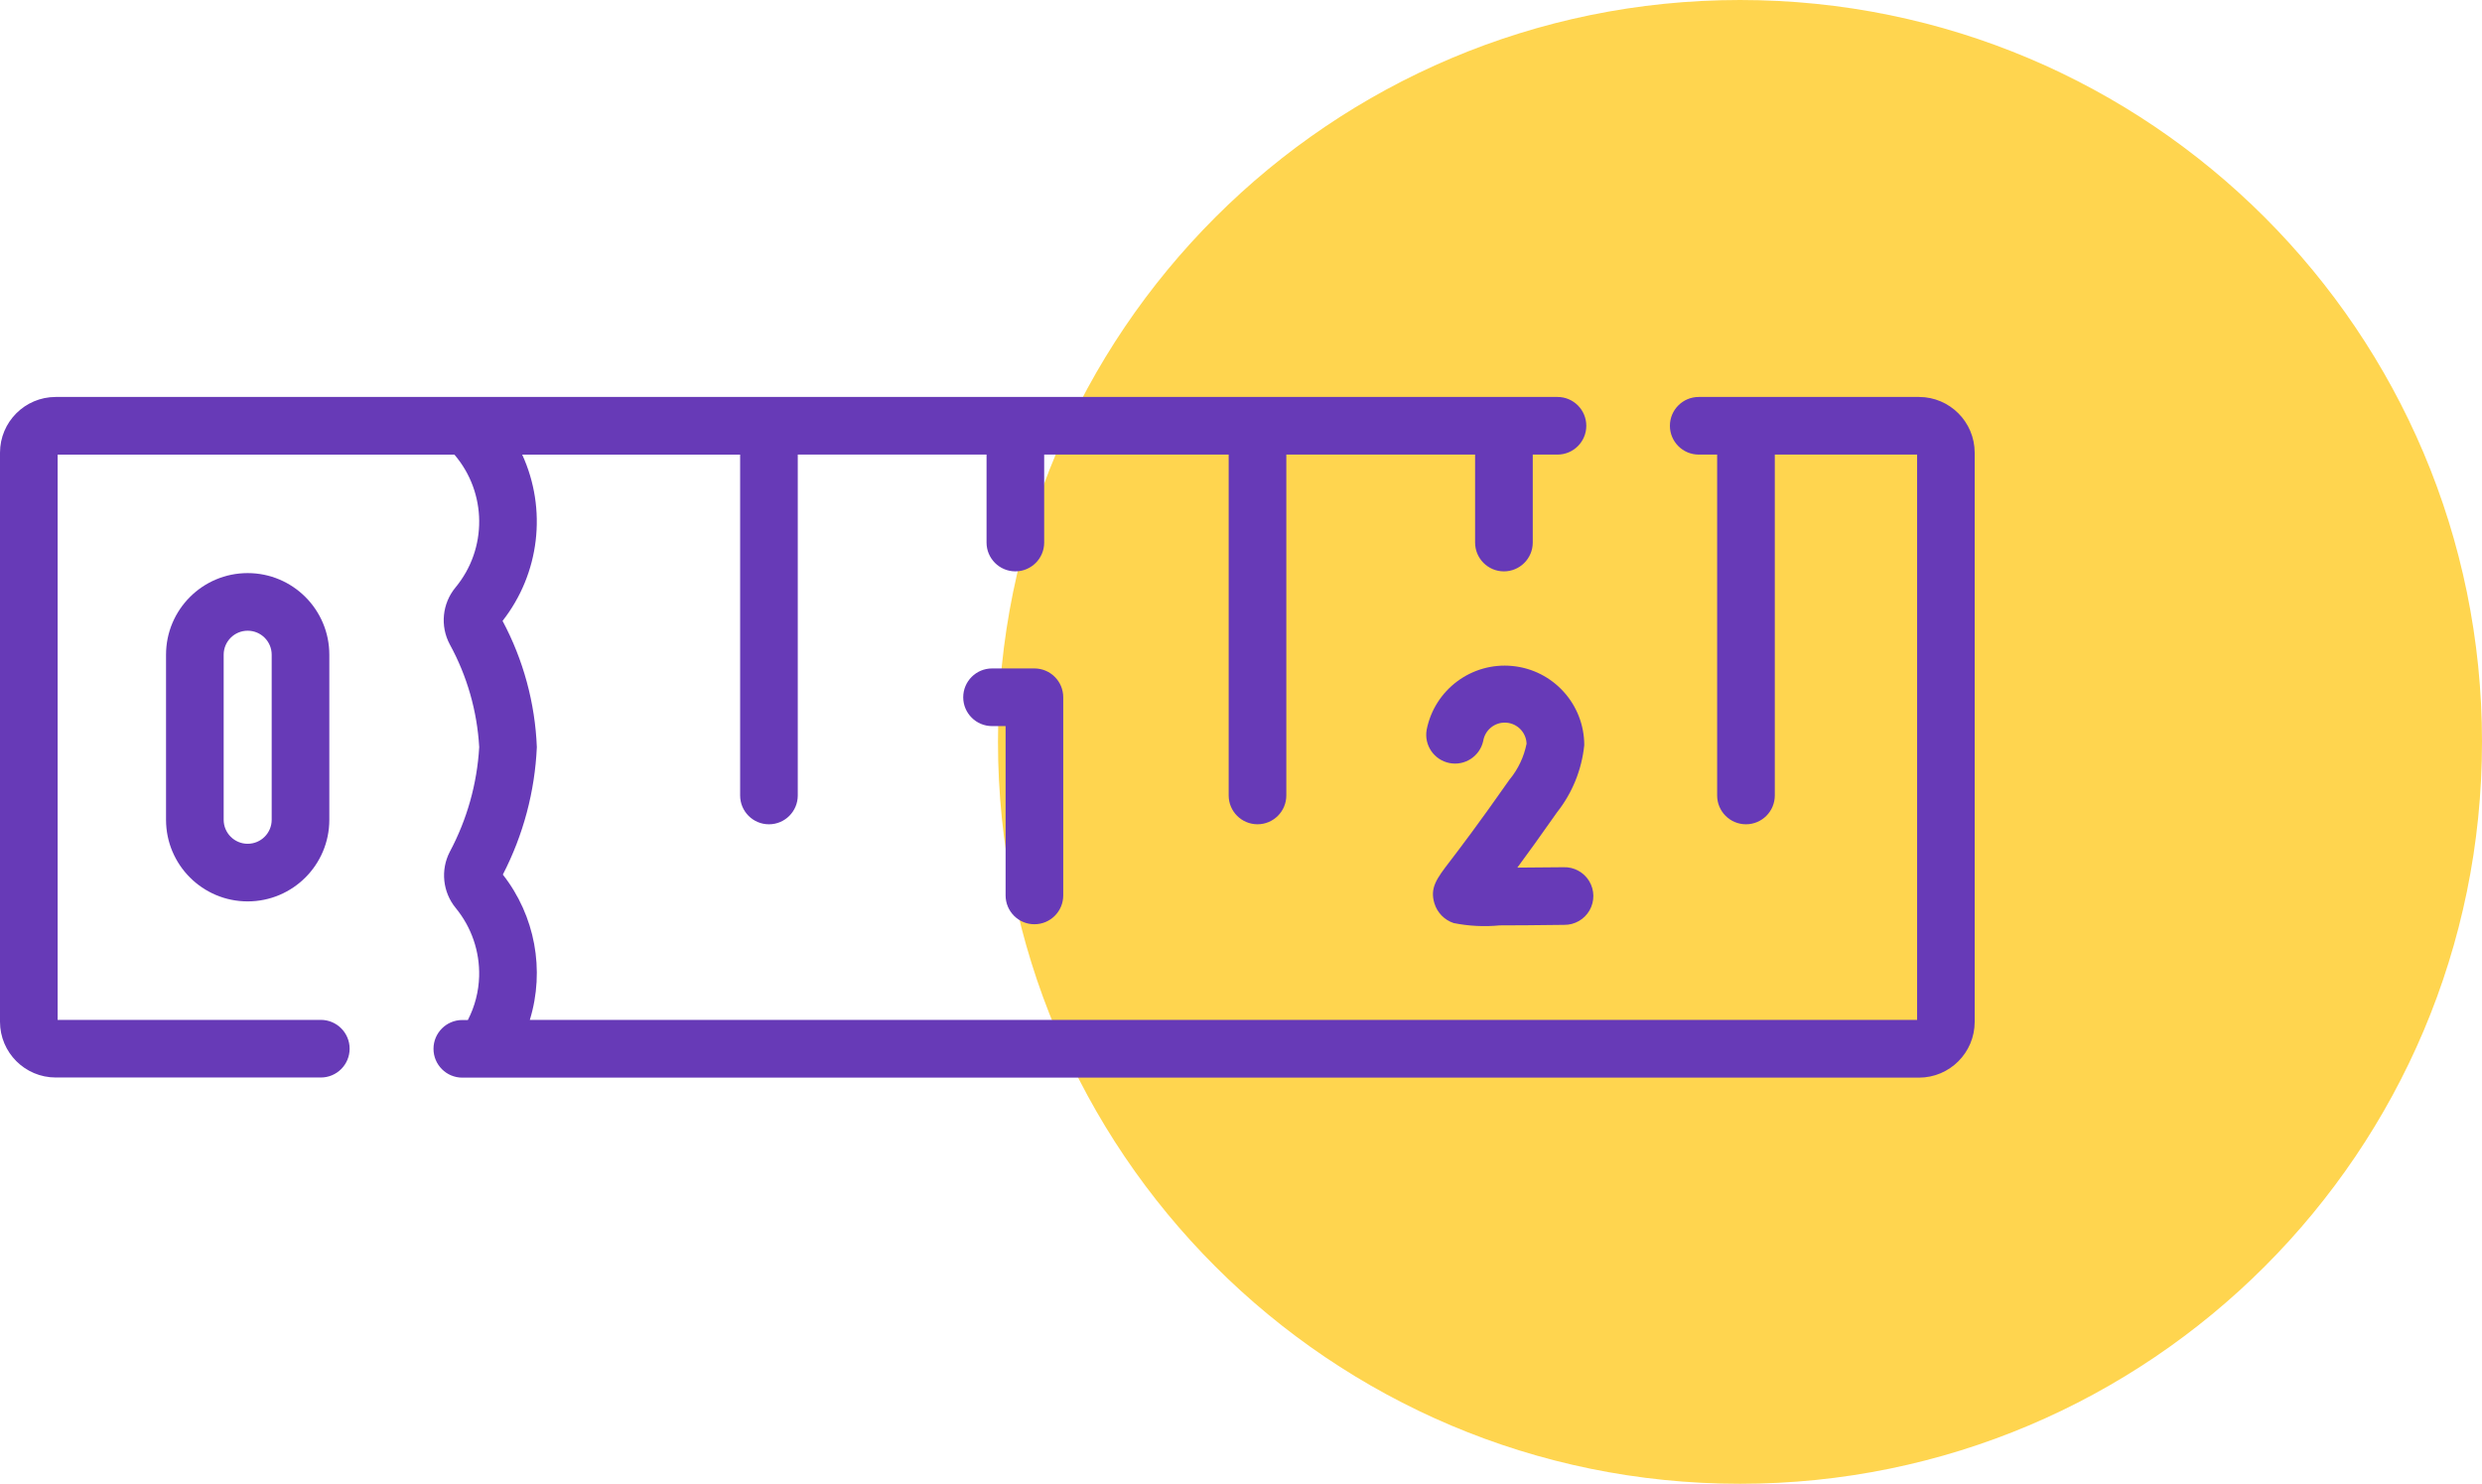
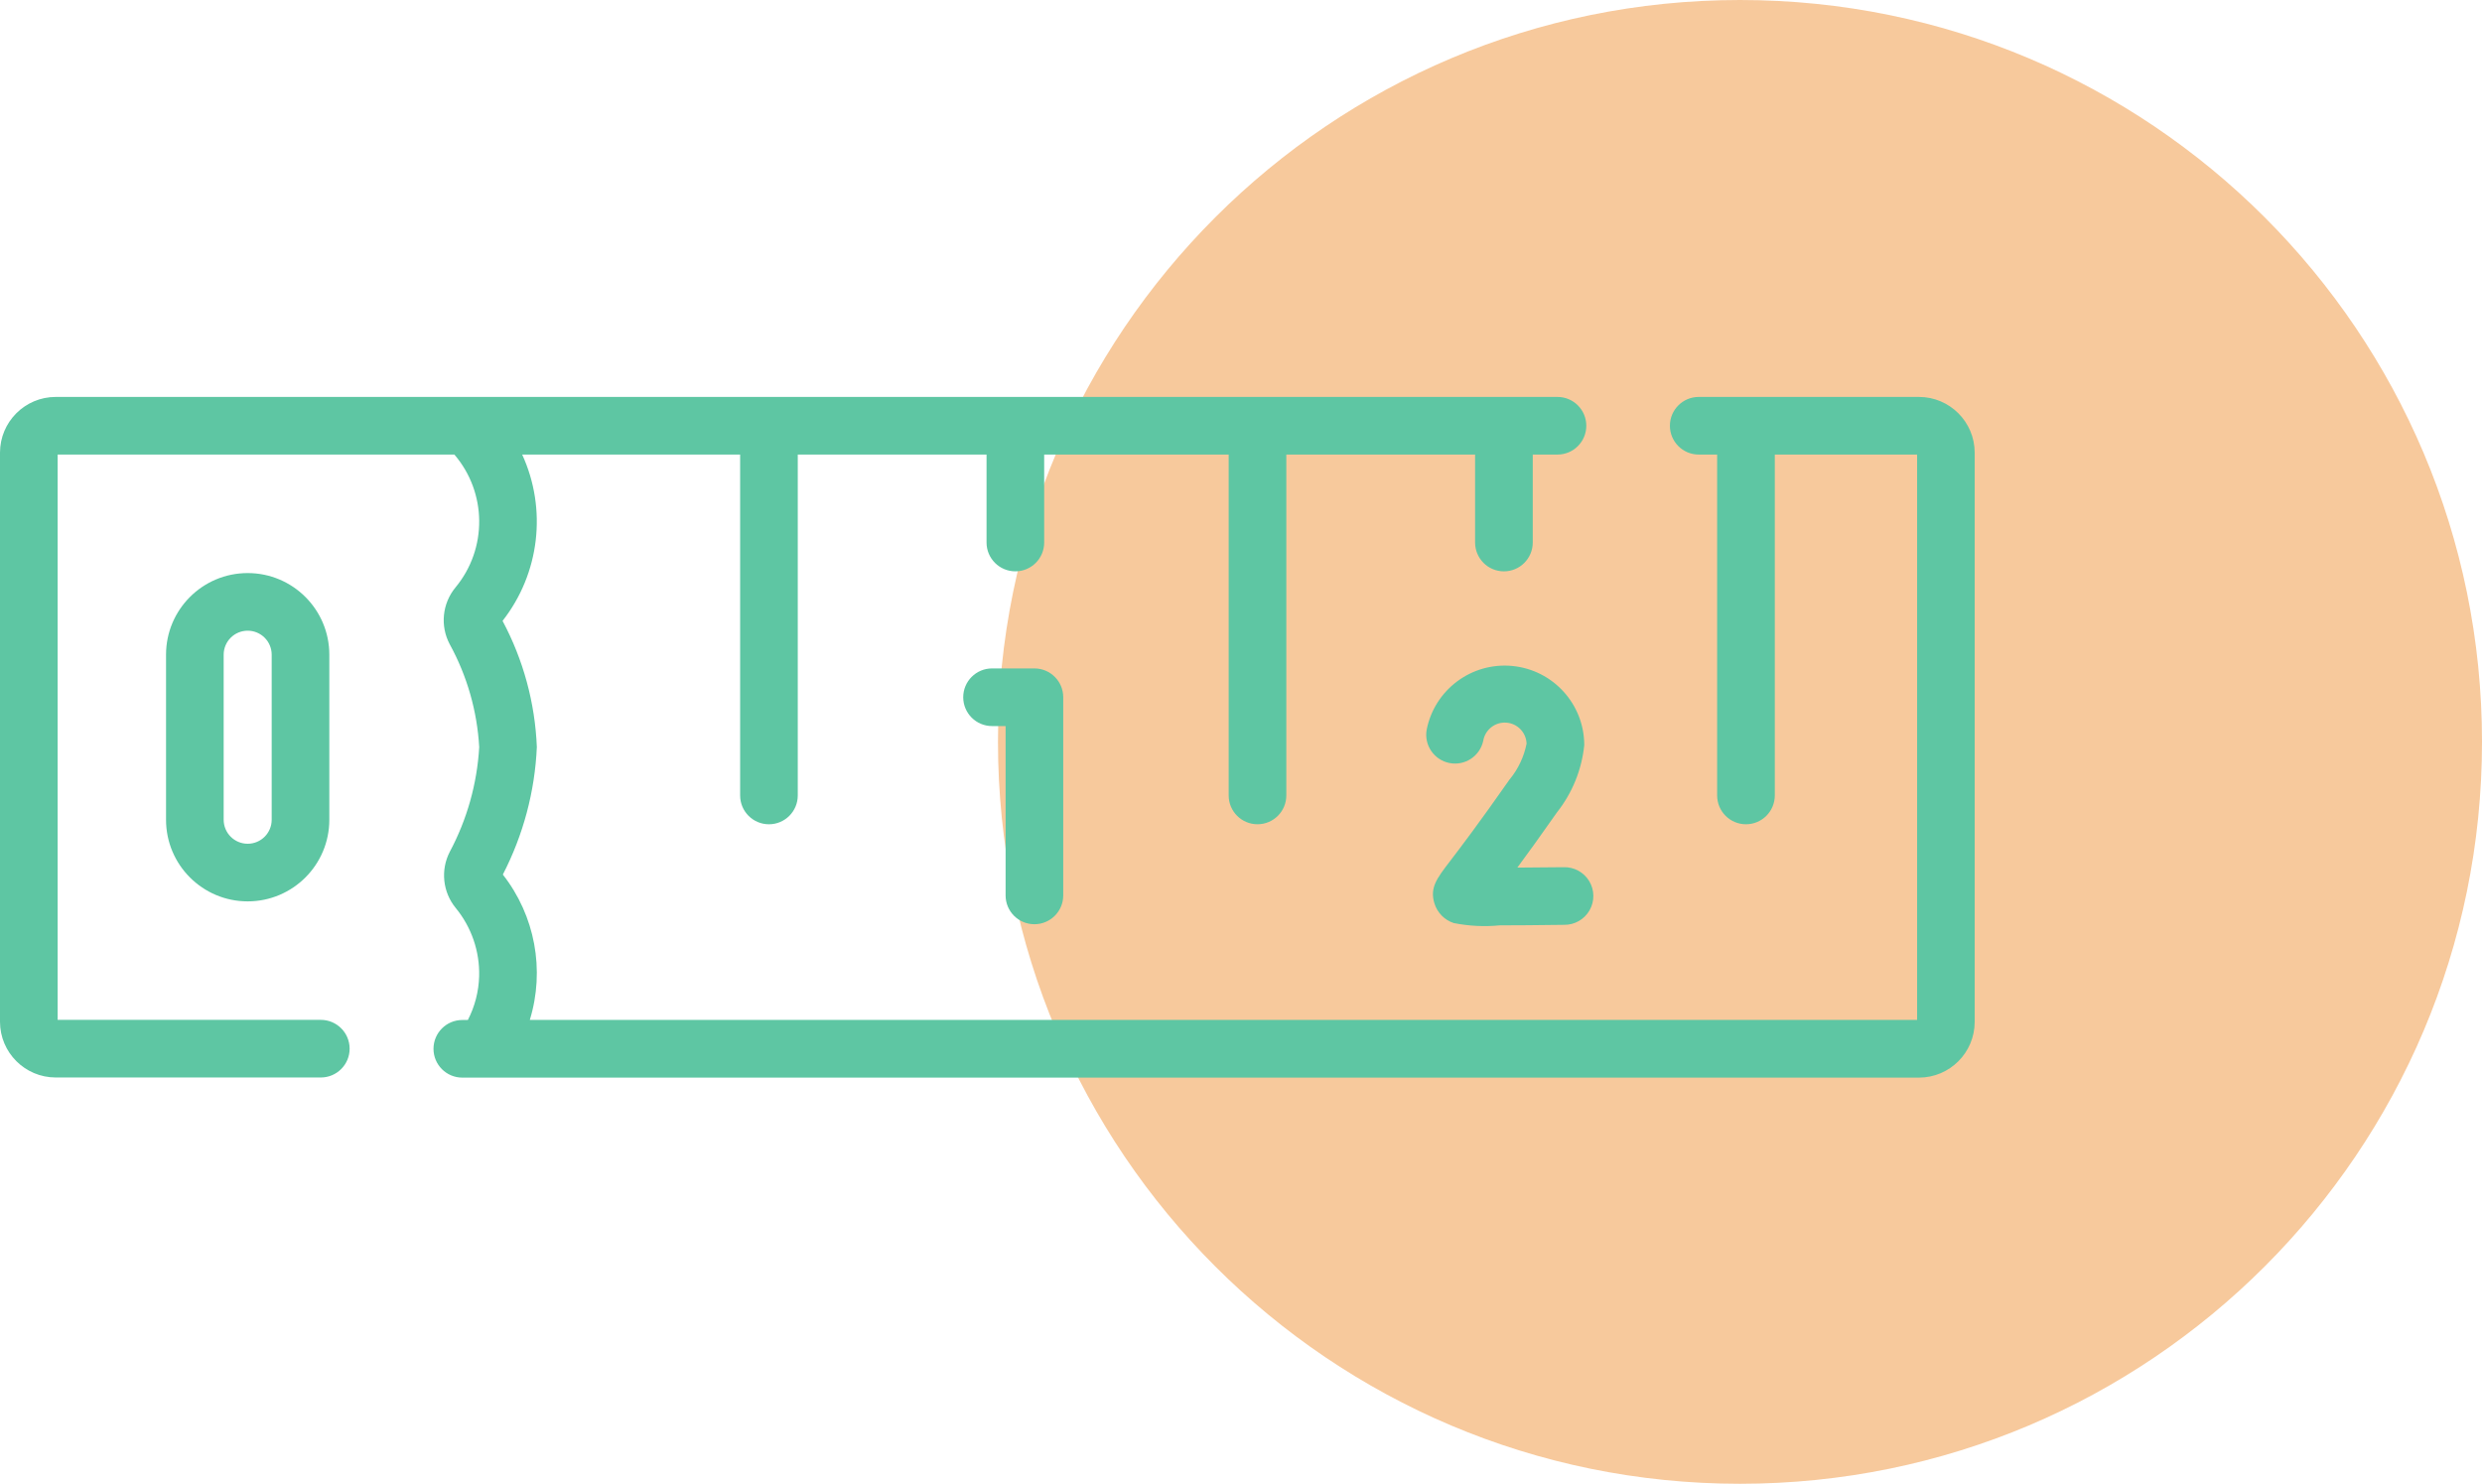
<svg xmlns="http://www.w3.org/2000/svg" width="113.729" height="68" viewBox="0 0 113.729 68">
-   <g id="Grupo_1068227" data-name="Grupo 1068227" transform="translate(-211.5 -803)">
-     <circle id="Elipse_1792" data-name="Elipse 1792" cx="34" cy="34" r="34" transform="translate(257.229 803)" fill="#ffd54f" />
-     <g id="Grupo_38828" data-name="Grupo 38828" transform="translate(211.5 821.192)">
-       <path id="Trazado_67678" data-name="Trazado 67678" d="M192.932,354.89H182.838a1.32,1.32,0,0,0,0,2.641h.844v15.622a1.321,1.321,0,0,0,2.642,0V357.531h6.521V383.44H129.277a7.323,7.323,0,0,0-1.236-6.661,14.106,14.106,0,0,0,1.558-5.842,13.426,13.426,0,0,0-1.571-5.784,7.381,7.381,0,0,0,.9-7.621h9.986v15.622a1.32,1.32,0,1,0,2.641,0V357.531h8.65v4.031a1.32,1.32,0,1,0,2.641,0v-4.031H161.3v15.622a1.32,1.32,0,1,0,2.641,0V357.531h8.65v4.031a1.321,1.321,0,0,0,2.642,0v-4.031h1.133a1.32,1.32,0,0,0,0-2.641H107.553A2.555,2.555,0,0,0,105,357.443v26.084a2.556,2.556,0,0,0,2.553,2.552H119.7a1.32,1.32,0,1,0,0-2.641H107.641V357.532h18.18a4.725,4.725,0,0,1,.053,6.085,2.354,2.354,0,0,0-.265,2.611,11.116,11.116,0,0,1,1.349,4.709,11.614,11.614,0,0,1-1.349,4.8,2.357,2.357,0,0,0,.272,2.573,4.727,4.727,0,0,1,1.074,3.127,4.655,4.655,0,0,1-.517,2.007h-.254a1.32,1.32,0,1,0,0,2.641h66.746a2.556,2.556,0,0,0,2.553-2.553V357.442a2.556,2.556,0,0,0-2.553-2.552Zm0,0" transform="translate(-105 -354.89)" fill="#673ab7" />
-       <path id="Trazado_67679" data-name="Trazado 67679" d="M137.285,392.889v7.564a3.741,3.741,0,0,0,7.482,0v-7.564a3.741,3.741,0,0,0-7.482,0Zm4.841,0v7.564a1.1,1.1,0,1,1-2.2,0v-7.564a1.1,1.1,0,1,1,2.2,0Zm0,0" transform="translate(-129.677 -381.076)" fill="#673ab7" />
-       <path id="Trazado_67680" data-name="Trazado 67680" d="M295.57,419.414a1.32,1.32,0,0,0,1.321-1.32v-9.082a1.321,1.321,0,0,0-1.321-1.321h-1.941a1.321,1.321,0,0,0,0,2.642h.621v7.761a1.32,1.32,0,0,0,1.32,1.32Zm0,0" transform="translate(-248.172 -395.249)" fill="#673ab7" />
-       <path id="Trazado_67681" data-name="Trazado 67681" d="M386.145,412.339c-1.435,2.051-2.291,3.172-2.751,3.774-.593.776-.919,1.2-.7,1.917a1.373,1.373,0,0,0,.882.9,7.193,7.193,0,0,0,2.11.106c.7,0,1.65-.007,2.953-.024a1.321,1.321,0,1,0-.033-2.641c-.7.009-1.443.016-2.113.018.467-.632,1.065-1.458,1.817-2.533a5.929,5.929,0,0,0,1.249-3.08,3.645,3.645,0,0,0-7.221-.705,1.321,1.321,0,0,0,2.592.509,1,1,0,0,1,1.986.13,3.723,3.723,0,0,1-.77,1.632Zm0,0" transform="translate(-316.966 -394.819)" fill="#673ab7" />
+   <defs>
+     <clipPath id="clip-path">
+       <rect width="113.729" height="68" fill="none" />
+     </clipPath>
+   </defs>
+   <g id="Cuadrícula_de_repetición_1" data-name="Cuadrícula de repetición 1" clip-path="url(#clip-path)">
+     <g id="Grupo_1204752" data-name="Grupo 1204752" transform="translate(-212 -1704.25)">
+       <circle id="Elipse_1792" data-name="Elipse 1792" cx="34" cy="34" r="34" transform="translate(257.729 1704.25)" fill="#f7c99c" />
+       <g id="Grupo_38828" data-name="Grupo 38828" transform="translate(212 1722.441)">
+         <path id="Trazado_67678" data-name="Trazado 67678" d="M192.932,354.89H182.838a1.32,1.32,0,0,0,0,2.641h.844v15.622a1.321,1.321,0,0,0,2.642,0V357.531h6.521V383.44H129.277a7.323,7.323,0,0,0-1.236-6.661,14.106,14.106,0,0,0,1.558-5.842,13.426,13.426,0,0,0-1.571-5.784,7.381,7.381,0,0,0,.9-7.621h9.986v15.622a1.32,1.32,0,1,0,2.641,0V357.531h8.65v4.031a1.32,1.32,0,1,0,2.641,0v-4.031H161.3v15.622a1.32,1.32,0,1,0,2.641,0V357.531h8.65v4.031a1.321,1.321,0,0,0,2.642,0v-4.031h1.133a1.32,1.32,0,0,0,0-2.641H107.553A2.555,2.555,0,0,0,105,357.443v26.084a2.556,2.556,0,0,0,2.553,2.552H119.7a1.32,1.32,0,1,0,0-2.641H107.641V357.532h18.18a4.725,4.725,0,0,1,.053,6.085,2.354,2.354,0,0,0-.265,2.611,11.116,11.116,0,0,1,1.349,4.709,11.614,11.614,0,0,1-1.349,4.8,2.357,2.357,0,0,0,.272,2.573,4.727,4.727,0,0,1,1.074,3.127,4.655,4.655,0,0,1-.517,2.007h-.254a1.32,1.32,0,1,0,0,2.641h66.746a2.556,2.556,0,0,0,2.553-2.553V357.442a2.556,2.556,0,0,0-2.553-2.552Zm0,0" transform="translate(-105 -354.89)" fill="#5ec6a3" />
+         <path id="Trazado_67679" data-name="Trazado 67679" d="M137.285,392.889v7.564a3.741,3.741,0,0,0,7.482,0v-7.564a3.741,3.741,0,0,0-7.482,0Zm4.841,0v7.564a1.1,1.1,0,1,1-2.2,0v-7.564a1.1,1.1,0,1,1,2.2,0Zm0,0" transform="translate(-129.677 -381.076)" fill="#5ec6a3" />
+         <path id="Trazado_67680" data-name="Trazado 67680" d="M295.57,419.414a1.32,1.32,0,0,0,1.321-1.32v-9.082a1.321,1.321,0,0,0-1.321-1.321h-1.941a1.321,1.321,0,0,0,0,2.642h.621v7.761a1.32,1.32,0,0,0,1.32,1.32Zm0,0" transform="translate(-248.172 -395.249)" fill="#5ec6a3" />
+         <path id="Trazado_67681" data-name="Trazado 67681" d="M386.145,412.339c-1.435,2.051-2.291,3.172-2.751,3.774-.593.776-.919,1.2-.7,1.917a1.373,1.373,0,0,0,.882.9,7.193,7.193,0,0,0,2.11.106c.7,0,1.65-.007,2.953-.024a1.321,1.321,0,1,0-.033-2.641c-.7.009-1.443.016-2.113.018.467-.632,1.065-1.458,1.817-2.533a5.929,5.929,0,0,0,1.249-3.08,3.645,3.645,0,0,0-7.221-.705,1.321,1.321,0,0,0,2.592.509,1,1,0,0,1,1.986.13,3.723,3.723,0,0,1-.77,1.632Zm0,0" transform="translate(-316.966 -394.819)" fill="#5ec6a3" />
+       </g>
    </g>
  </g>
</svg>
